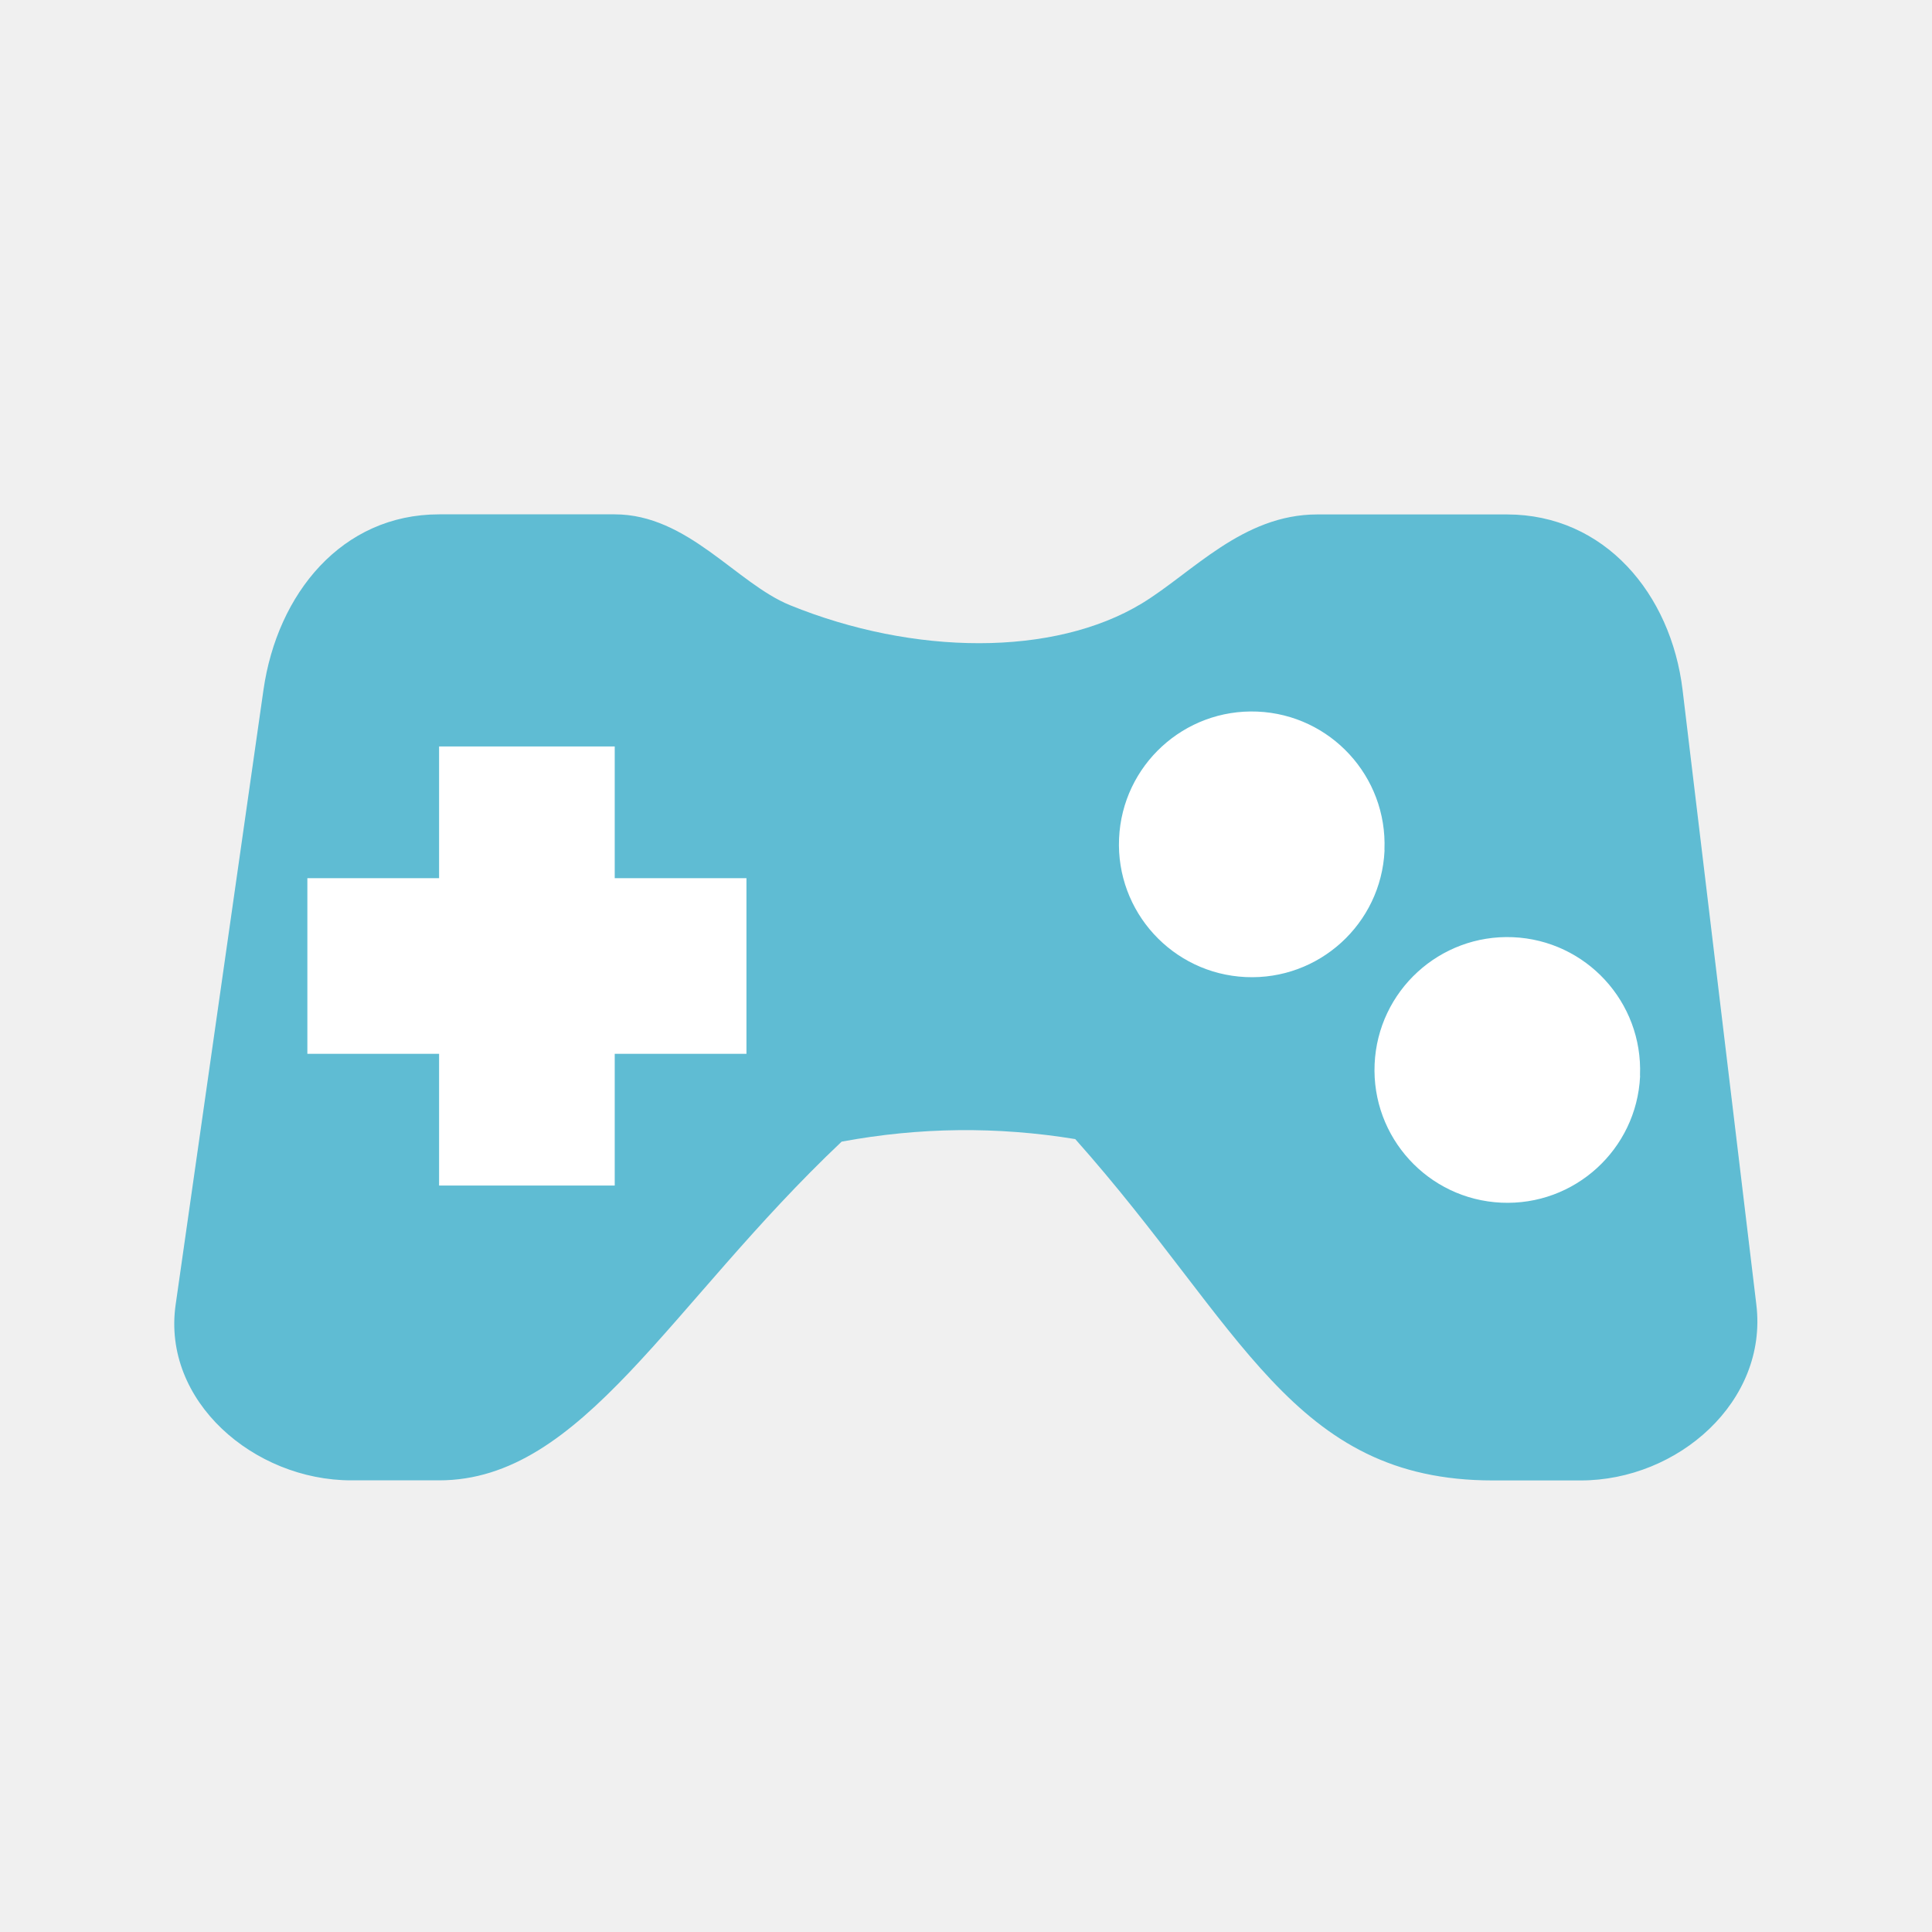
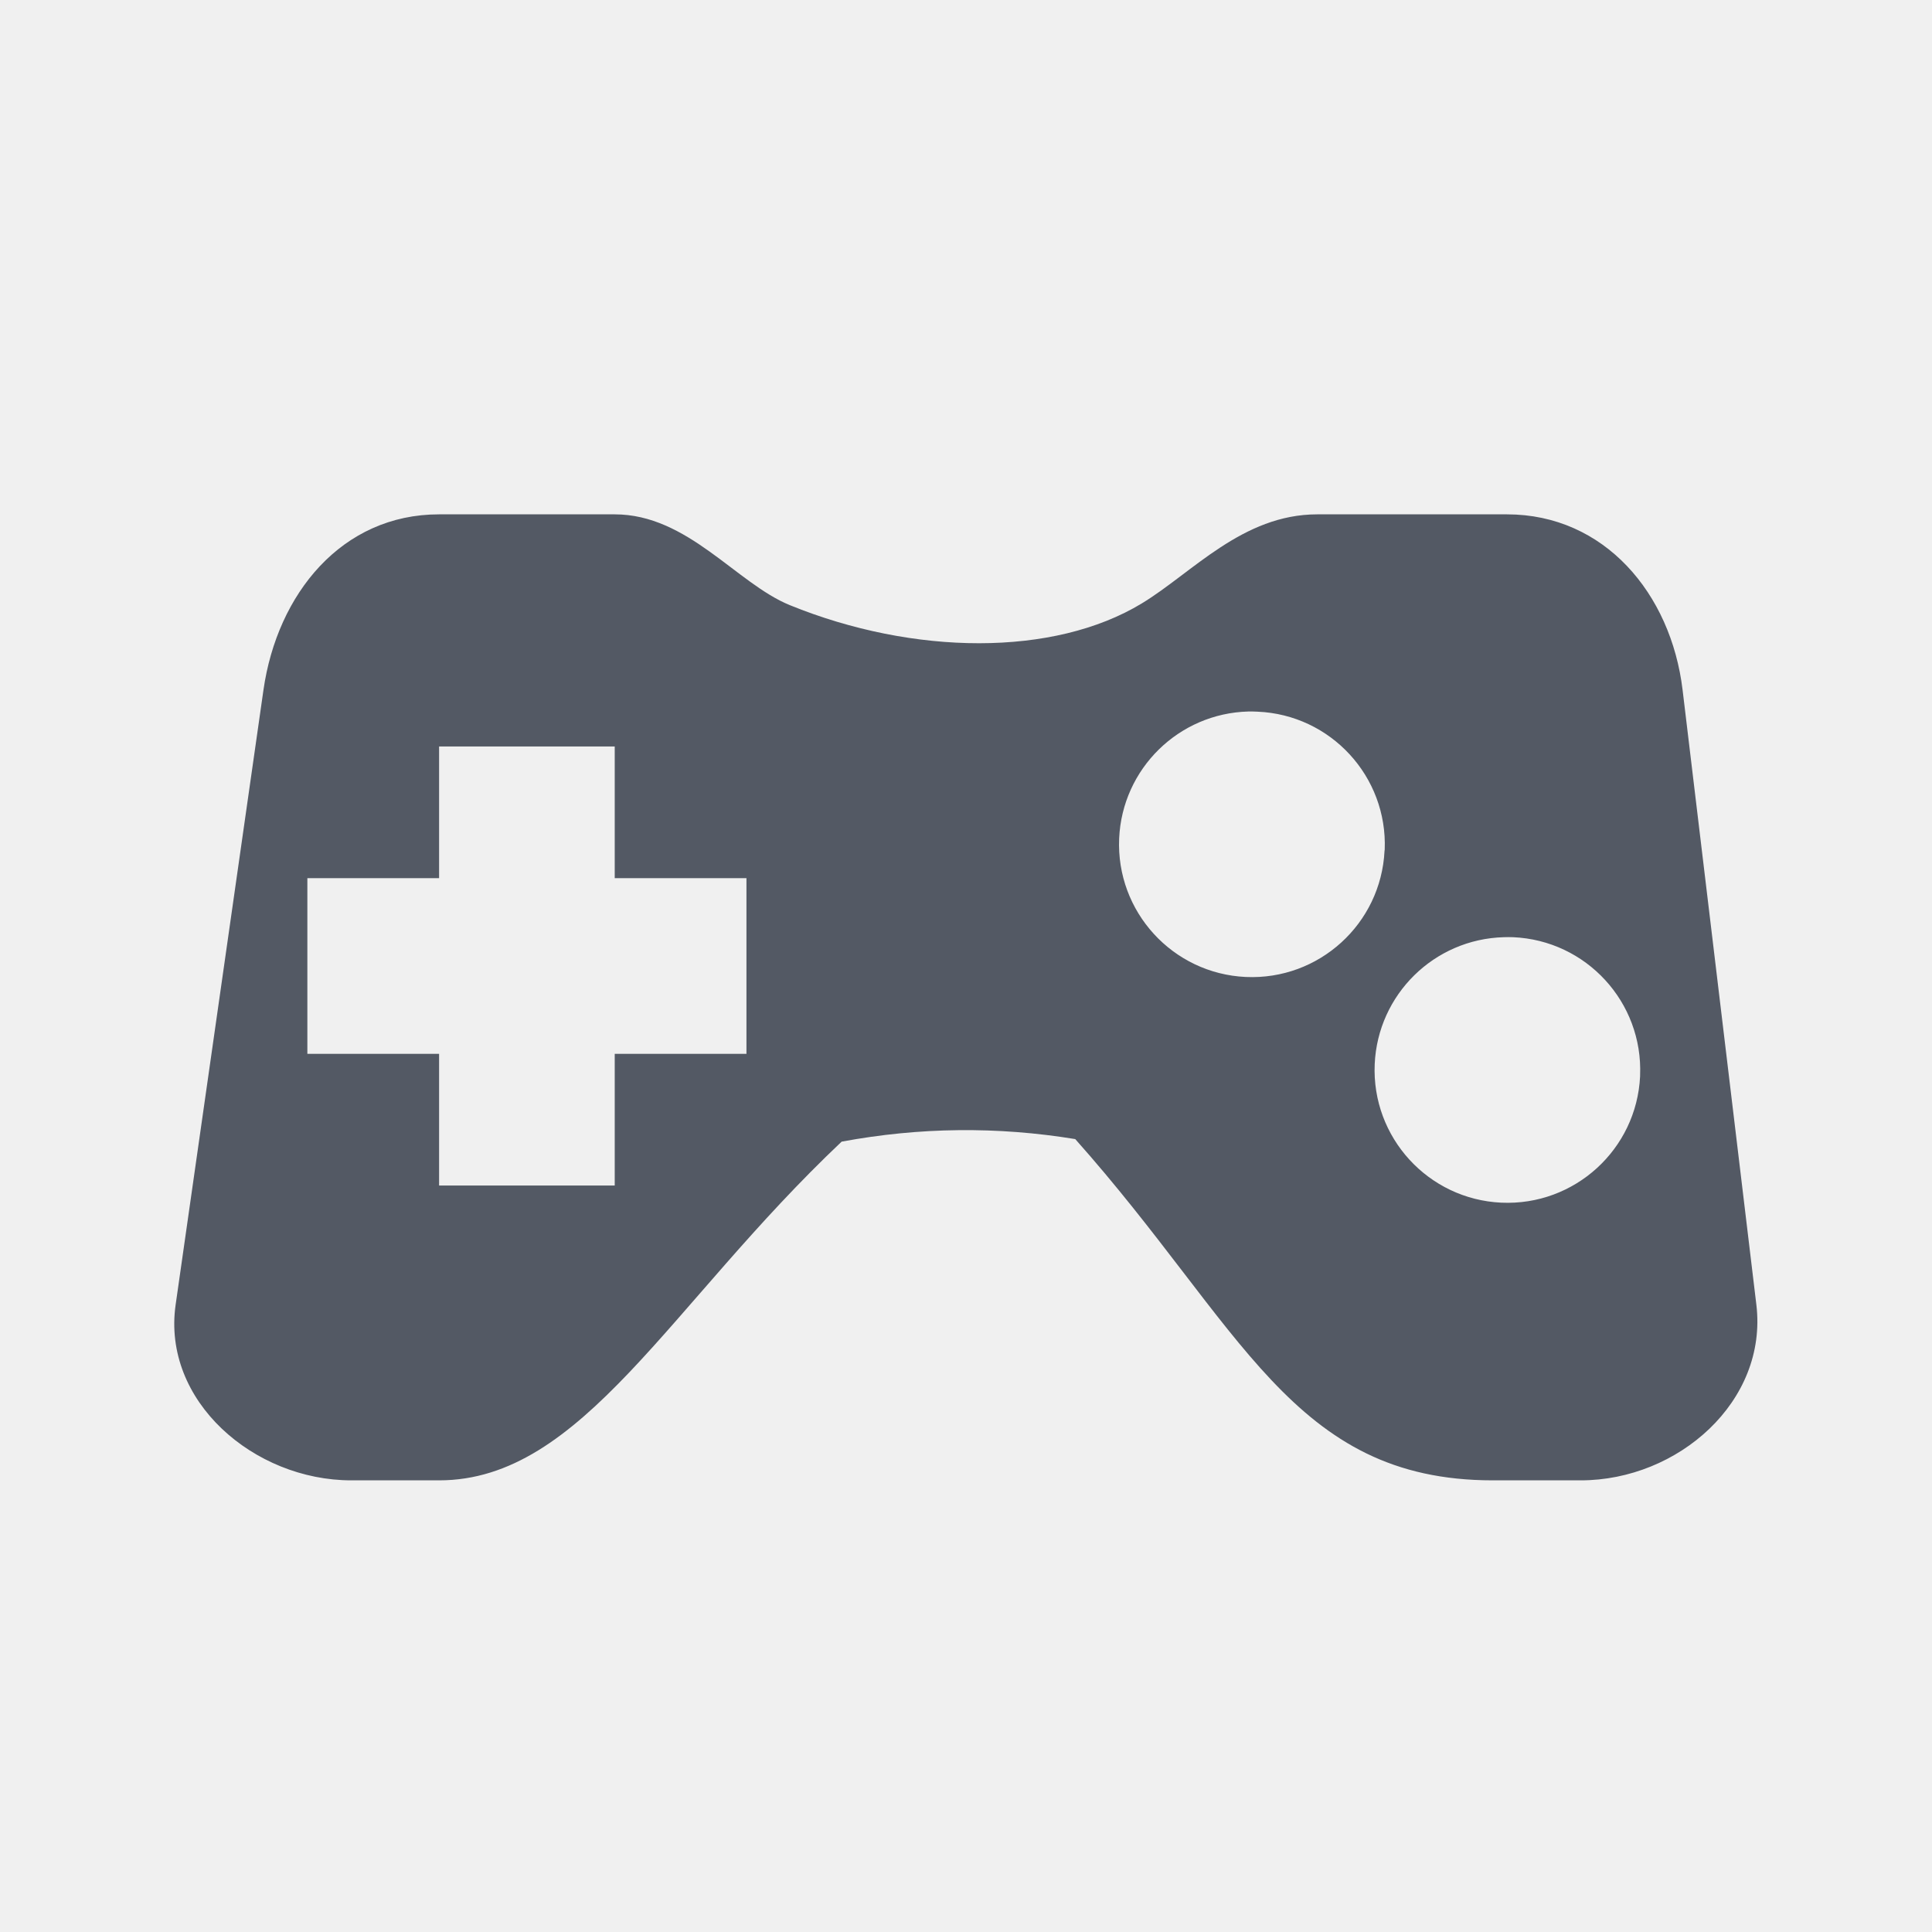
<svg xmlns="http://www.w3.org/2000/svg" viewBox="0 0 22 22" version="1.1" id="svg4">
  <defs id="defs8" />
-   <path style="fill:#5fbcd3;fill-opacity:1;stroke:none;stroke-width:3.78;stroke-linecap:butt;stroke-linejoin:round;stroke-miterlimit:4;stroke-dasharray:none;stroke-opacity:0.521" d="m 5,5.857 c -1.108,0 -1.843,0.903 -2,2 l -1,7 c -0.157,1.097 0.892,2 2,2 h 1 c 1.634,0 2.619,-1.999 4.584,-3.857 0.89,-0.165 1.772,-0.174 2.66,-0.029 1.901,2.136 2.469,3.887 4.756,3.887 h 1 c 1.108,0 2.132,-0.9 2,-2 l -0.84,-7 c -0.132,-1.1 -0.892,-2 -2,-2 H 16.001 15 c -0.852,0 -1.423,0.664 -1.997,1.013 C 12,7.479 10.405,7.465 8.995,6.891 8.385,6.642 7.832,5.857 7,5.857 H 5.998 Z" id="rect4508" />
-   <path style="fill:#ffffff;fill-opacity:1;stroke:none;stroke-width:5.717;stroke-linecap:butt;stroke-linejoin:round;stroke-miterlimit:4;stroke-dasharray:none;stroke-opacity:0.521" id="path4519" d="m 15.766,9.687 a 1.513,1.513 0 0 1 -1.581,1.439 1.513,1.513 0 0 1 -1.442,-1.578 1.513,1.513 0 0 1 1.575,-1.445 1.513,1.513 0 0 1 1.447,1.573" />
-   <path style="fill:#ffffff;fill-opacity:1;stroke:none;stroke-width:1px;stroke-linecap:butt;stroke-linejoin:miter;stroke-opacity:1" d="M 5,8.5 V 10 H 3.5 v 2 H 5 v 1.5 H 7 V 12 H 8.5 V 10 H 7 V 8.5 Z" id="path4525" />
-   <path d="m 18.676,12.256 a 1.513,1.513 0 0 1 -1.581,1.439 1.513,1.513 0 0 1 -1.442,-1.578 1.513,1.513 0 0 1 1.575,-1.445 1.513,1.513 0 0 1 1.447,1.573" id="path4530" style="fill:#ffffff;fill-opacity:1;stroke:none;stroke-width:5.717;stroke-linecap:butt;stroke-linejoin:round;stroke-miterlimit:4;stroke-dasharray:none;stroke-opacity:0.521" />
+   <path style="fill:#535964;fill-opacity:1;stroke:none;stroke-width:3.78;stroke-linecap:butt;stroke-linejoin:round;stroke-miterlimit:4;stroke-dasharray:none;stroke-opacity:0.521" d="M 5 5.857 C 3.892 5.857 3.157 6.761 3 7.857 L 2 14.857 C 1.843 15.954 2.892 16.857 4 16.857 L 5 16.857 C 6.634 16.857 7.619 14.858 9.584 13 C 10.474 12.835 11.356 12.826 12.244 12.971 C 14.145 15.107 14.713 16.857 17 16.857 L 18 16.857 C 19.108 16.857 20.132 15.958 20 14.857 L 19.16 7.857 C 19.028 6.757 18.268 5.857 17.16 5.857 L 16.002 5.857 L 15 5.857 C 14.148 5.857 13.576 6.523 13.002 6.871 C 11.999 7.48 10.404 7.465 8.994 6.891 C 8.384 6.642 7.832 5.857 7 5.857 L 5.998 5.857 L 5 5.857 z M 14.215 8.102 A 1.513 1.513 0 0 1 14.32 8.104 A 1.513 1.513 0 0 1 15.768 9.676 L 15.766 9.688 A 1.513 1.513 0 0 1 14.186 11.125 A 1.513 1.513 0 0 1 12.744 9.547 A 1.513 1.513 0 0 1 14.215 8.102 z M 5 8.5 L 7 8.5 L 7 10 L 8.5 10 L 8.5 12 L 7 12 L 7 13.5 L 5 13.5 L 5 12 L 3.5 12 L 3.5 10 L 5 10 L 5 8.5 z M 17.125 10.672 A 1.513 1.513 0 0 1 17.229 10.672 A 1.513 1.513 0 0 1 18.676 12.246 L 18.676 12.256 A 1.513 1.513 0 0 1 17.096 13.695 A 1.513 1.513 0 0 1 15.654 12.117 A 1.513 1.513 0 0 1 17.125 10.672 z " id="rect4508" />
</svg>
